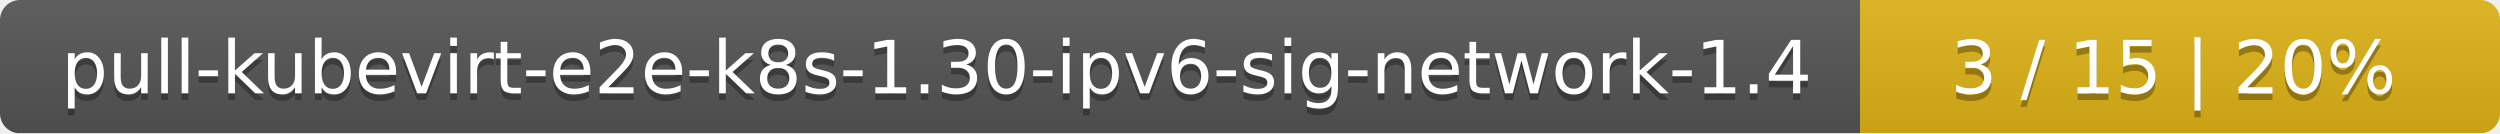
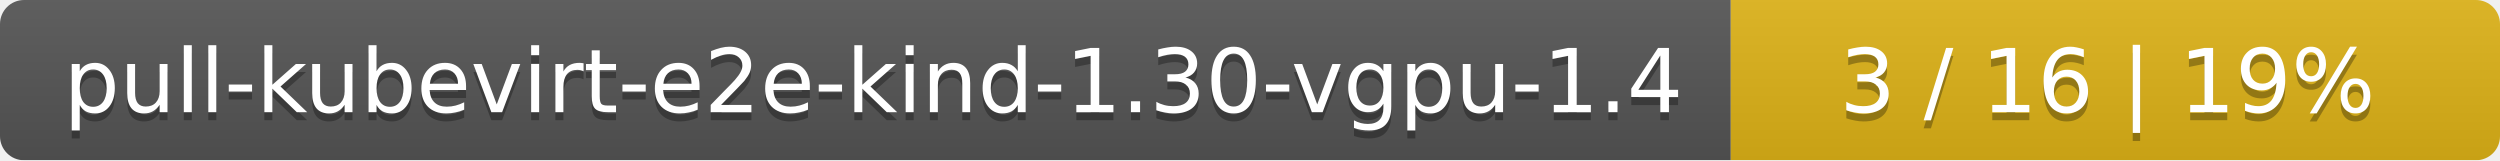
- <svg xmlns="http://www.w3.org/2000/svg" width="375" height="20">
+ <svg xmlns="http://www.w3.org/2000/svg" width="312" height="20">
  <linearGradient id="smooth" x2="0" y2="100%">
    <stop offset="0" stop-color="#bbb" stop-opacity=".1" />
    <stop offset="1" stop-opacity=".1" />
  </linearGradient>
  <mask id="round">
-     <rect width="375" height="20" rx="3" fill="#fff" />
+     <rect width="312" height="20" rx="3" fill="#fff" />
  </mask>
  <g mask="url(#round)">
-     <rect width="279" height="20" fill="#555" />
-     <rect x="279" width="96" height="20" fill="#dfb317" />
-     <rect width="375" height="20" fill="url(#smooth)" />
+     <rect width="216" height="20" fill="#555" />
+     <rect x="216" width="96" height="20" fill="#dfb317" />
+     <rect width="312" height="20" fill="url(#smooth)" />
  </g>
  <g fill="#fff" text-anchor="middle" font-family="DejaVu Sans,Verdana,Geneva,sans-serif" font-size="11">
-     <text x="140.5" y="15" fill="#010101" fill-opacity=".3">pull-kubevirt-e2e-k8s-1.30-ipv6-sig-network-1.4</text>
-     <text x="140.5" y="14">pull-kubevirt-e2e-k8s-1.30-ipv6-sig-network-1.4</text>
-     <text x="326" y="15" fill="#010101" fill-opacity=".3">3 / 15    |    20%</text>
-     <text x="326" y="14">3 / 15    |    20%</text>
+     <text x="109" y="15" fill="#010101" fill-opacity=".3">pull-kubevirt-e2e-kind-1.30-vgpu-1.4</text>
+     <text x="109" y="14">pull-kubevirt-e2e-kind-1.30-vgpu-1.4</text>
+     <text x="263" y="15" fill="#010101" fill-opacity=".3">3 / 16    |    19%</text>
+     <text x="263" y="14">3 / 16    |    19%</text>
  </g>
</svg>
